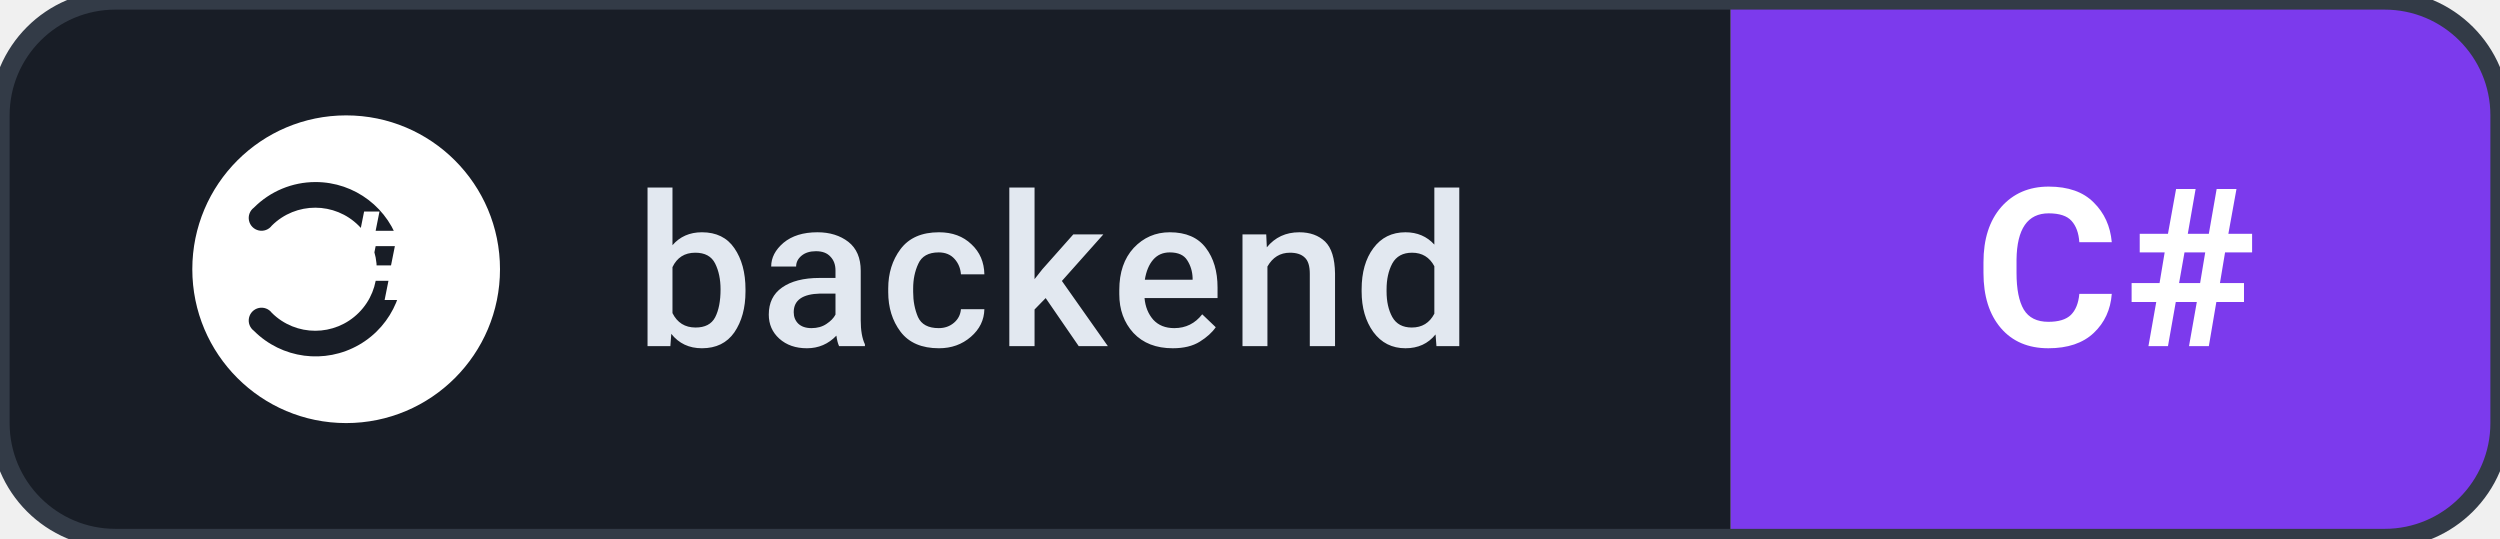
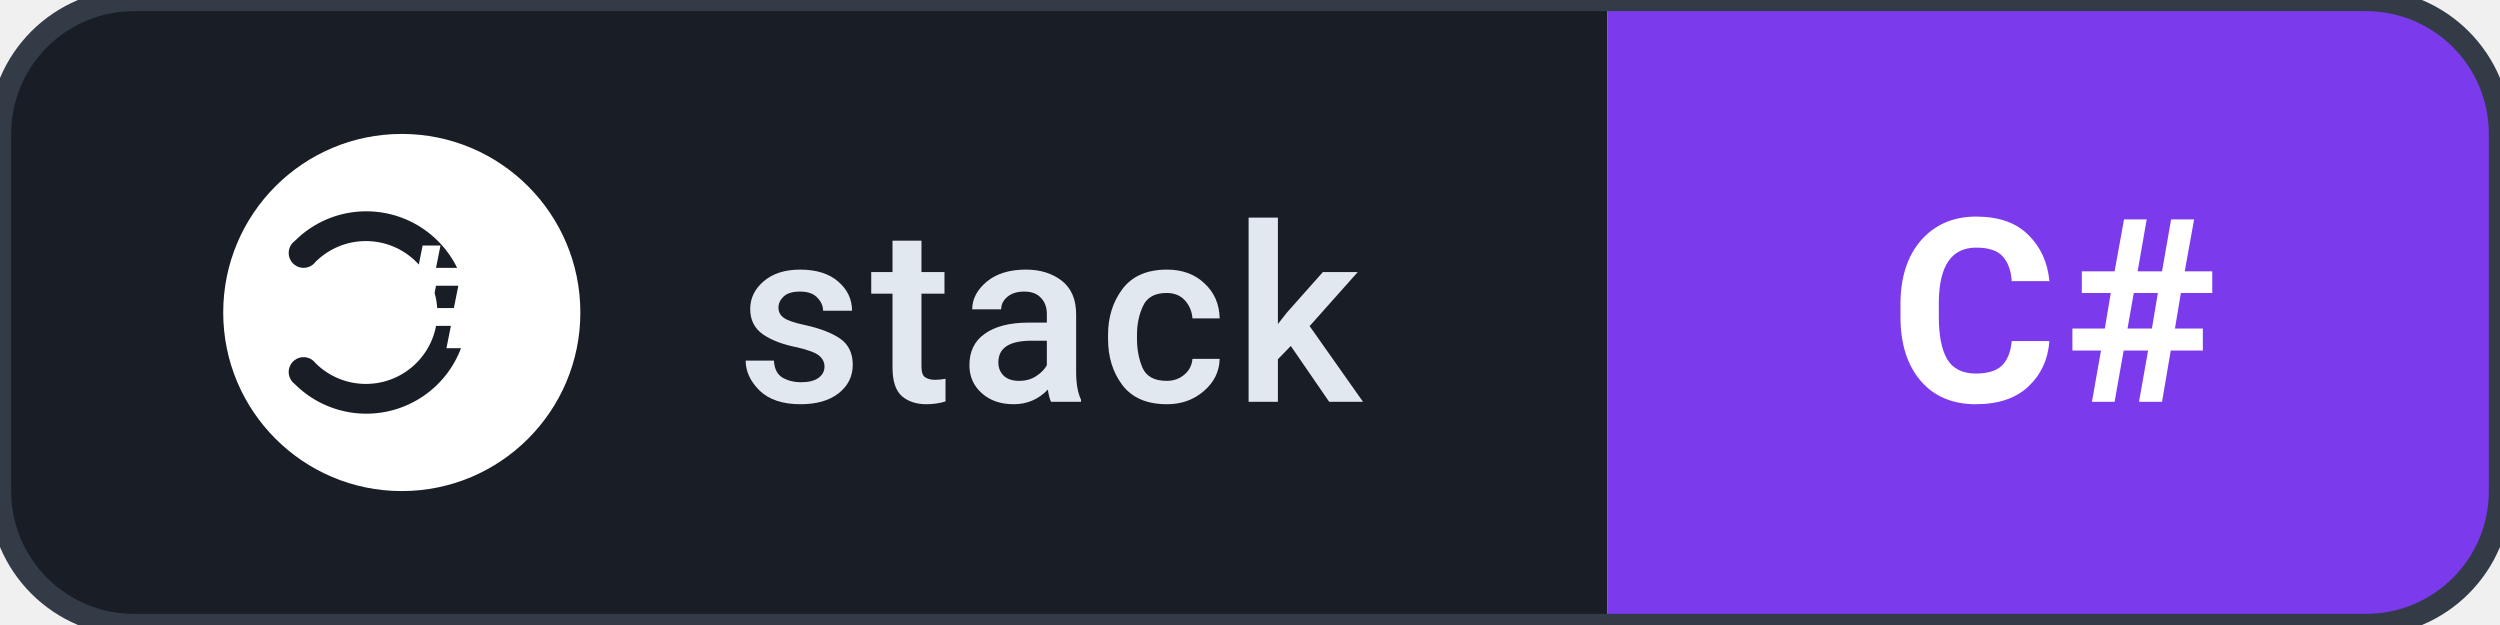
- <svg xmlns="http://www.w3.org/2000/svg" width="130" height="28" viewBox="0 0 130 28" fill="none" role="img" aria-label="backend: C#">
-   <clipPath id="clip_dvwbht">
-     <rect width="130" height="28" rx="6" />
+ <svg xmlns="http://www.w3.org/2000/svg" width="112" height="28" viewBox="0 0 112 28" fill="none" role="img" aria-label="stack: C#">
+   <clipPath id="clip_pabyi9">
+     <rect width="112" height="28" rx="6" />
  </clipPath>
-   <g clip-path="url(#clip_dvwbht)">
-     <rect width="90" height="28" fill="#181d26" />
+   <g clip-path="url(#clip_pabyi9)">
+     <rect width="72" height="28" fill="#181d26" />
    <svg x="10" y="6" width="16" height="16" viewBox="0 0 24 24" aria-hidden="true">
      <path fill="#ffffff" d="M12 0a12 12 0 1 0 12 12A12 12 0 0 0 12 0zm-2.4 5.2a6.8 6.8 0 1 1-4.8 11.6 1 1 0 1 1 1.4-1.4 4.8 4.8 0 1 0 0-6.8 1 1 0 1 1-1.4-1.4 6.77 6.77 0 0 1 4.8-2zm8.6 3.8h-1.2l.3-1.5h-1.2l-.3 1.5h-1.5l.3-1.5h-1.2l-.3 1.5H12v1.2h1.1l-.3 1.5H11.5v1.2h1.1l-.3 1.5h1.2l.3-1.5h1.5l-.3 1.5h1.2l.3-1.5h1.3v-1.2h-1.1l.3-1.5h1.3V9zm-2.7 2.7h-1.5l.3-1.5h1.5z" />
    </svg>
-     <text x="33" y="18" fill="#e2e8f0" font-family="-apple-system, BlinkMacSystemFont, 'Segoe UI', Roboto, sans-serif" font-size="11" font-weight="500" letter-spacing="0.3px">backend</text>
-     <rect x="90" width="40" height="28" fill="#7c3aed" />
-     <text x="110" y="18" fill="#ffffff" font-family="-apple-system, BlinkMacSystemFont, 'Segoe UI', Roboto, sans-serif" font-size="11.5" font-weight="700" text-anchor="middle" letter-spacing="0.3px">C#</text>
+     <text x="33" y="18" fill="#e2e8f0" font-family="-apple-system, BlinkMacSystemFont, 'Segoe UI', Roboto, 'Hiragino Sans', 'Hiragino Kaku Gothic ProN', 'Yu Gothic', Meiryo, 'Microsoft YaHei', 'PingFang SC', 'Noto Sans CJK SC', 'Noto Sans CJK JP', sans-serif" font-size="11" font-weight="500" letter-spacing="0.3px">stack</text>
+     <rect x="72" width="40" height="28" fill="#7c3aed" />
+     <text x="92" y="18" fill="#ffffff" font-family="-apple-system, BlinkMacSystemFont, 'Segoe UI', Roboto, 'Hiragino Sans', 'Hiragino Kaku Gothic ProN', 'Yu Gothic', Meiryo, 'Microsoft YaHei', 'PingFang SC', 'Noto Sans CJK SC', 'Noto Sans CJK JP', sans-serif" font-size="11.5" font-weight="700" text-anchor="middle" letter-spacing="0.3px">C#</text>
  </g>
-   <rect width="130" height="28" rx="6" fill="none" stroke="#333b47" stroke-width="1" />
+   <rect width="112" height="28" rx="6" fill="none" stroke="#333b47" stroke-width="1" />
</svg>
